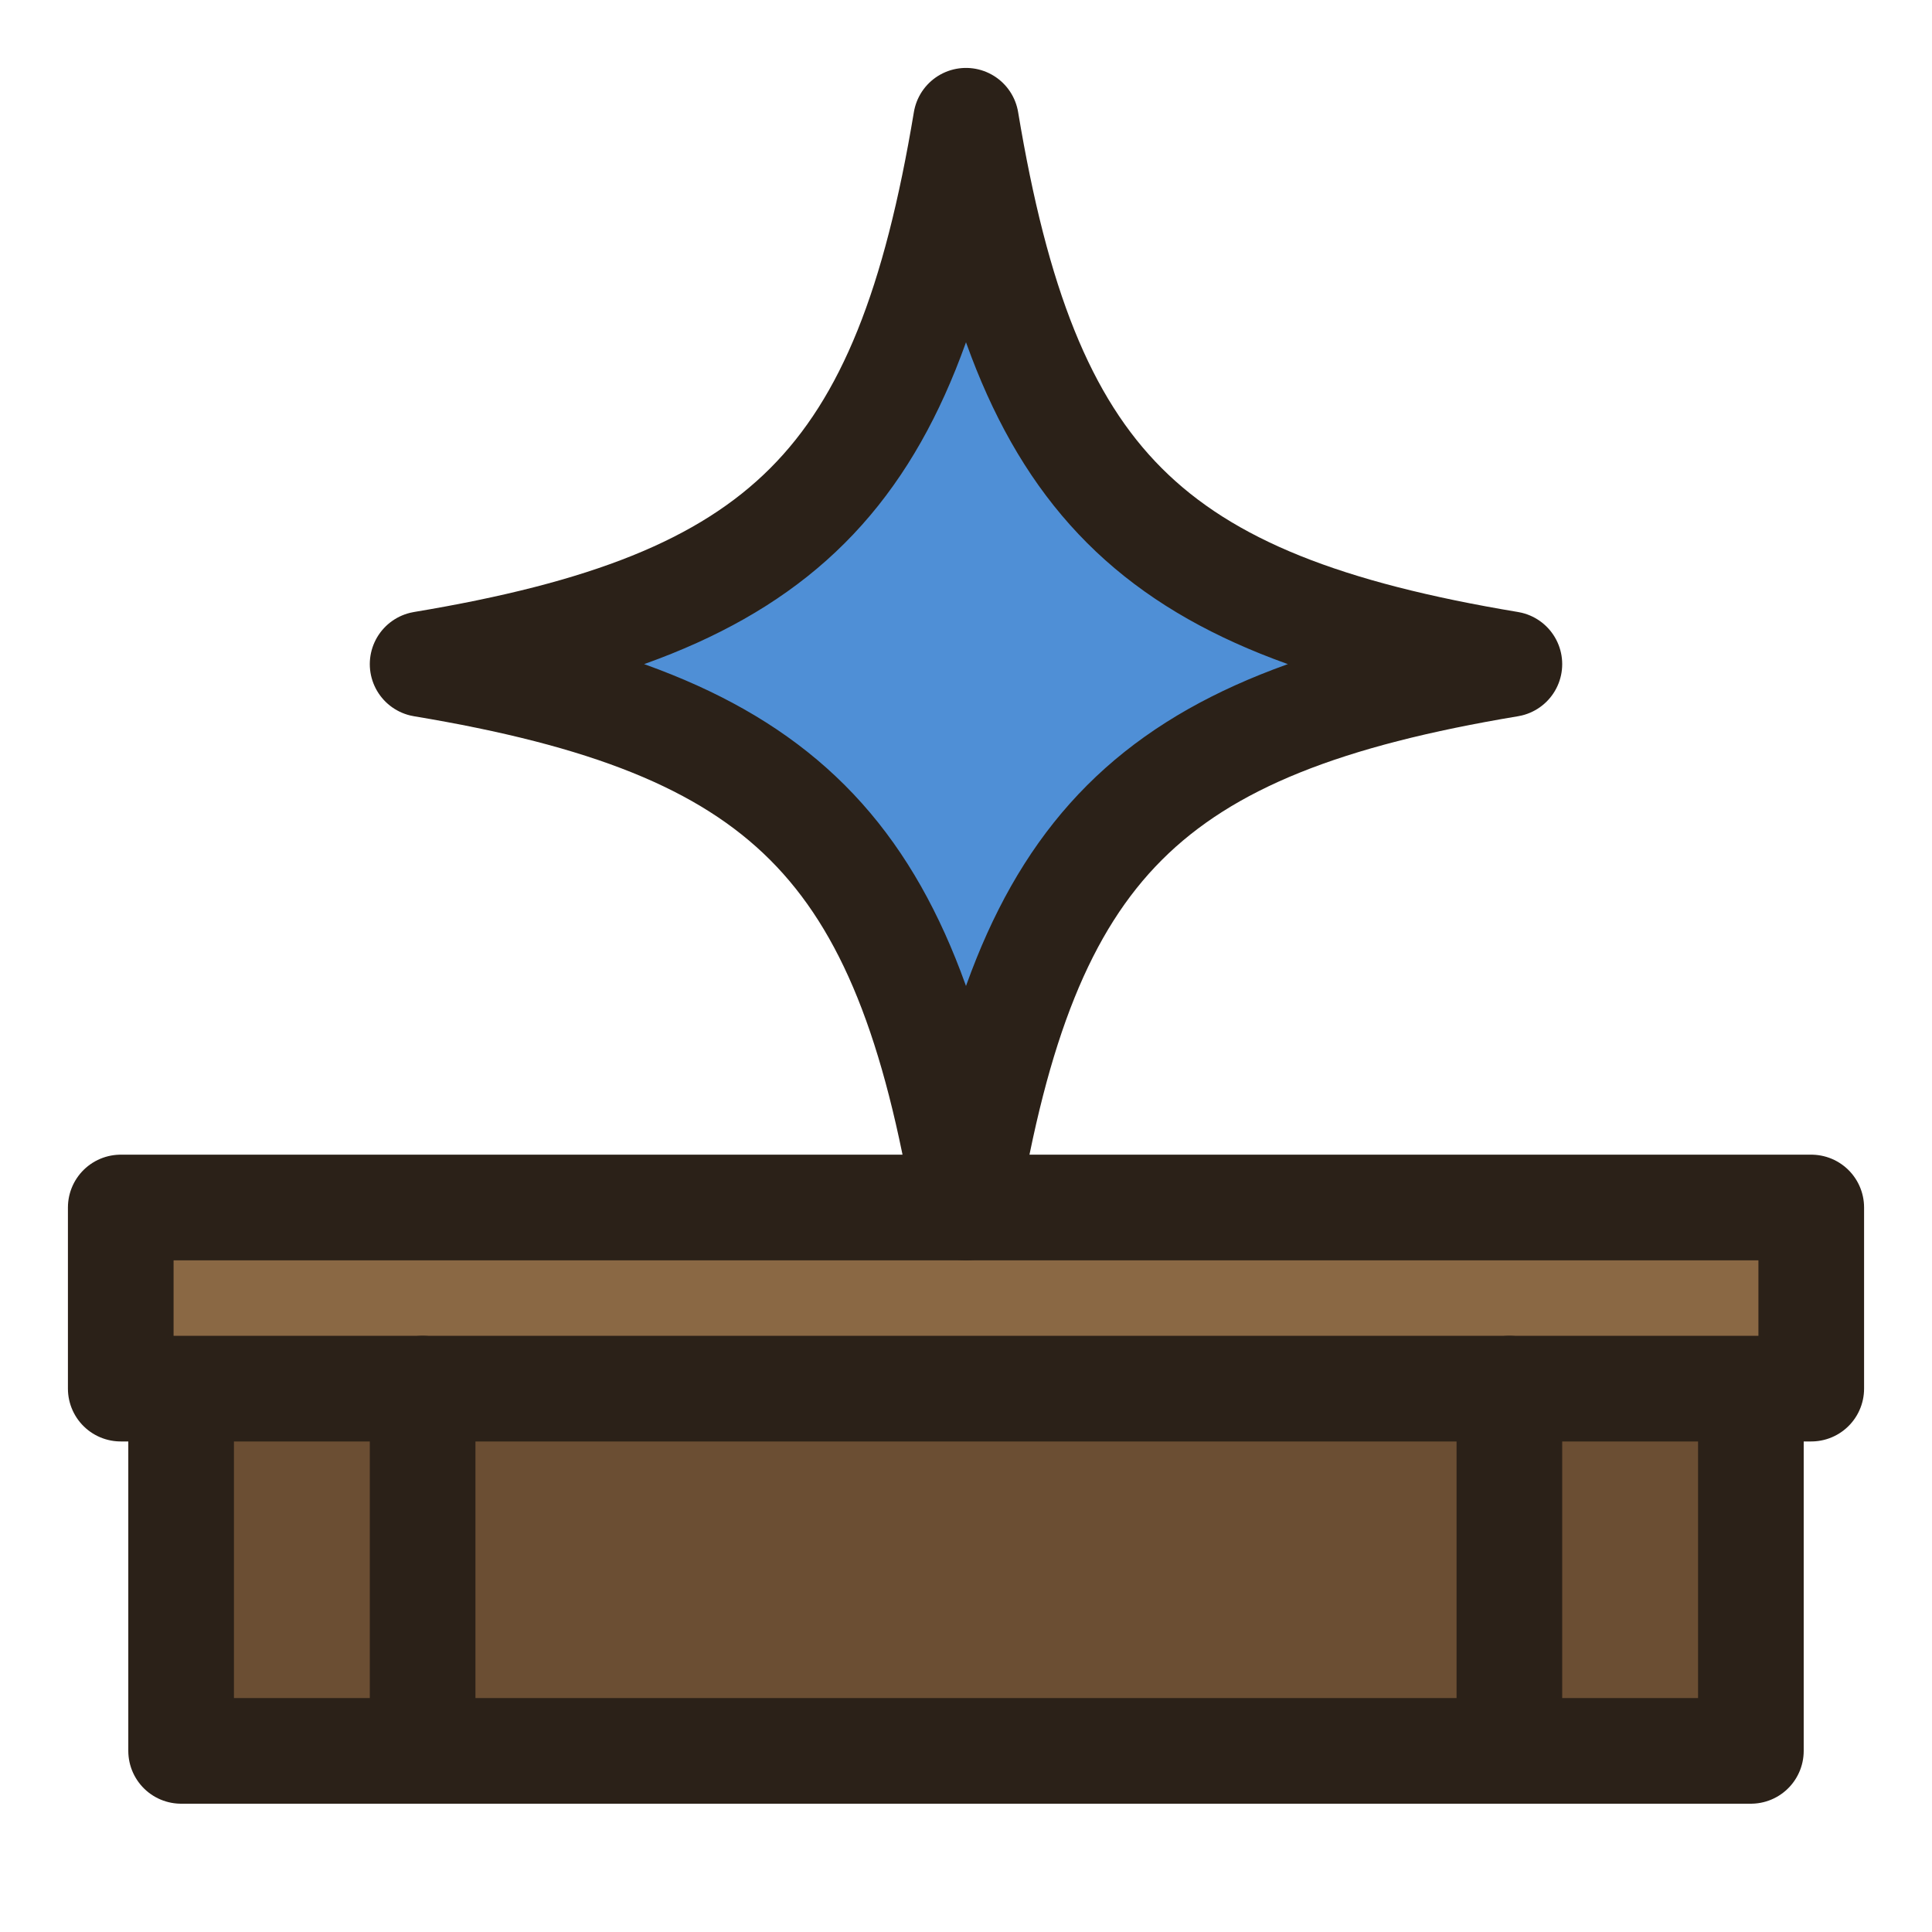
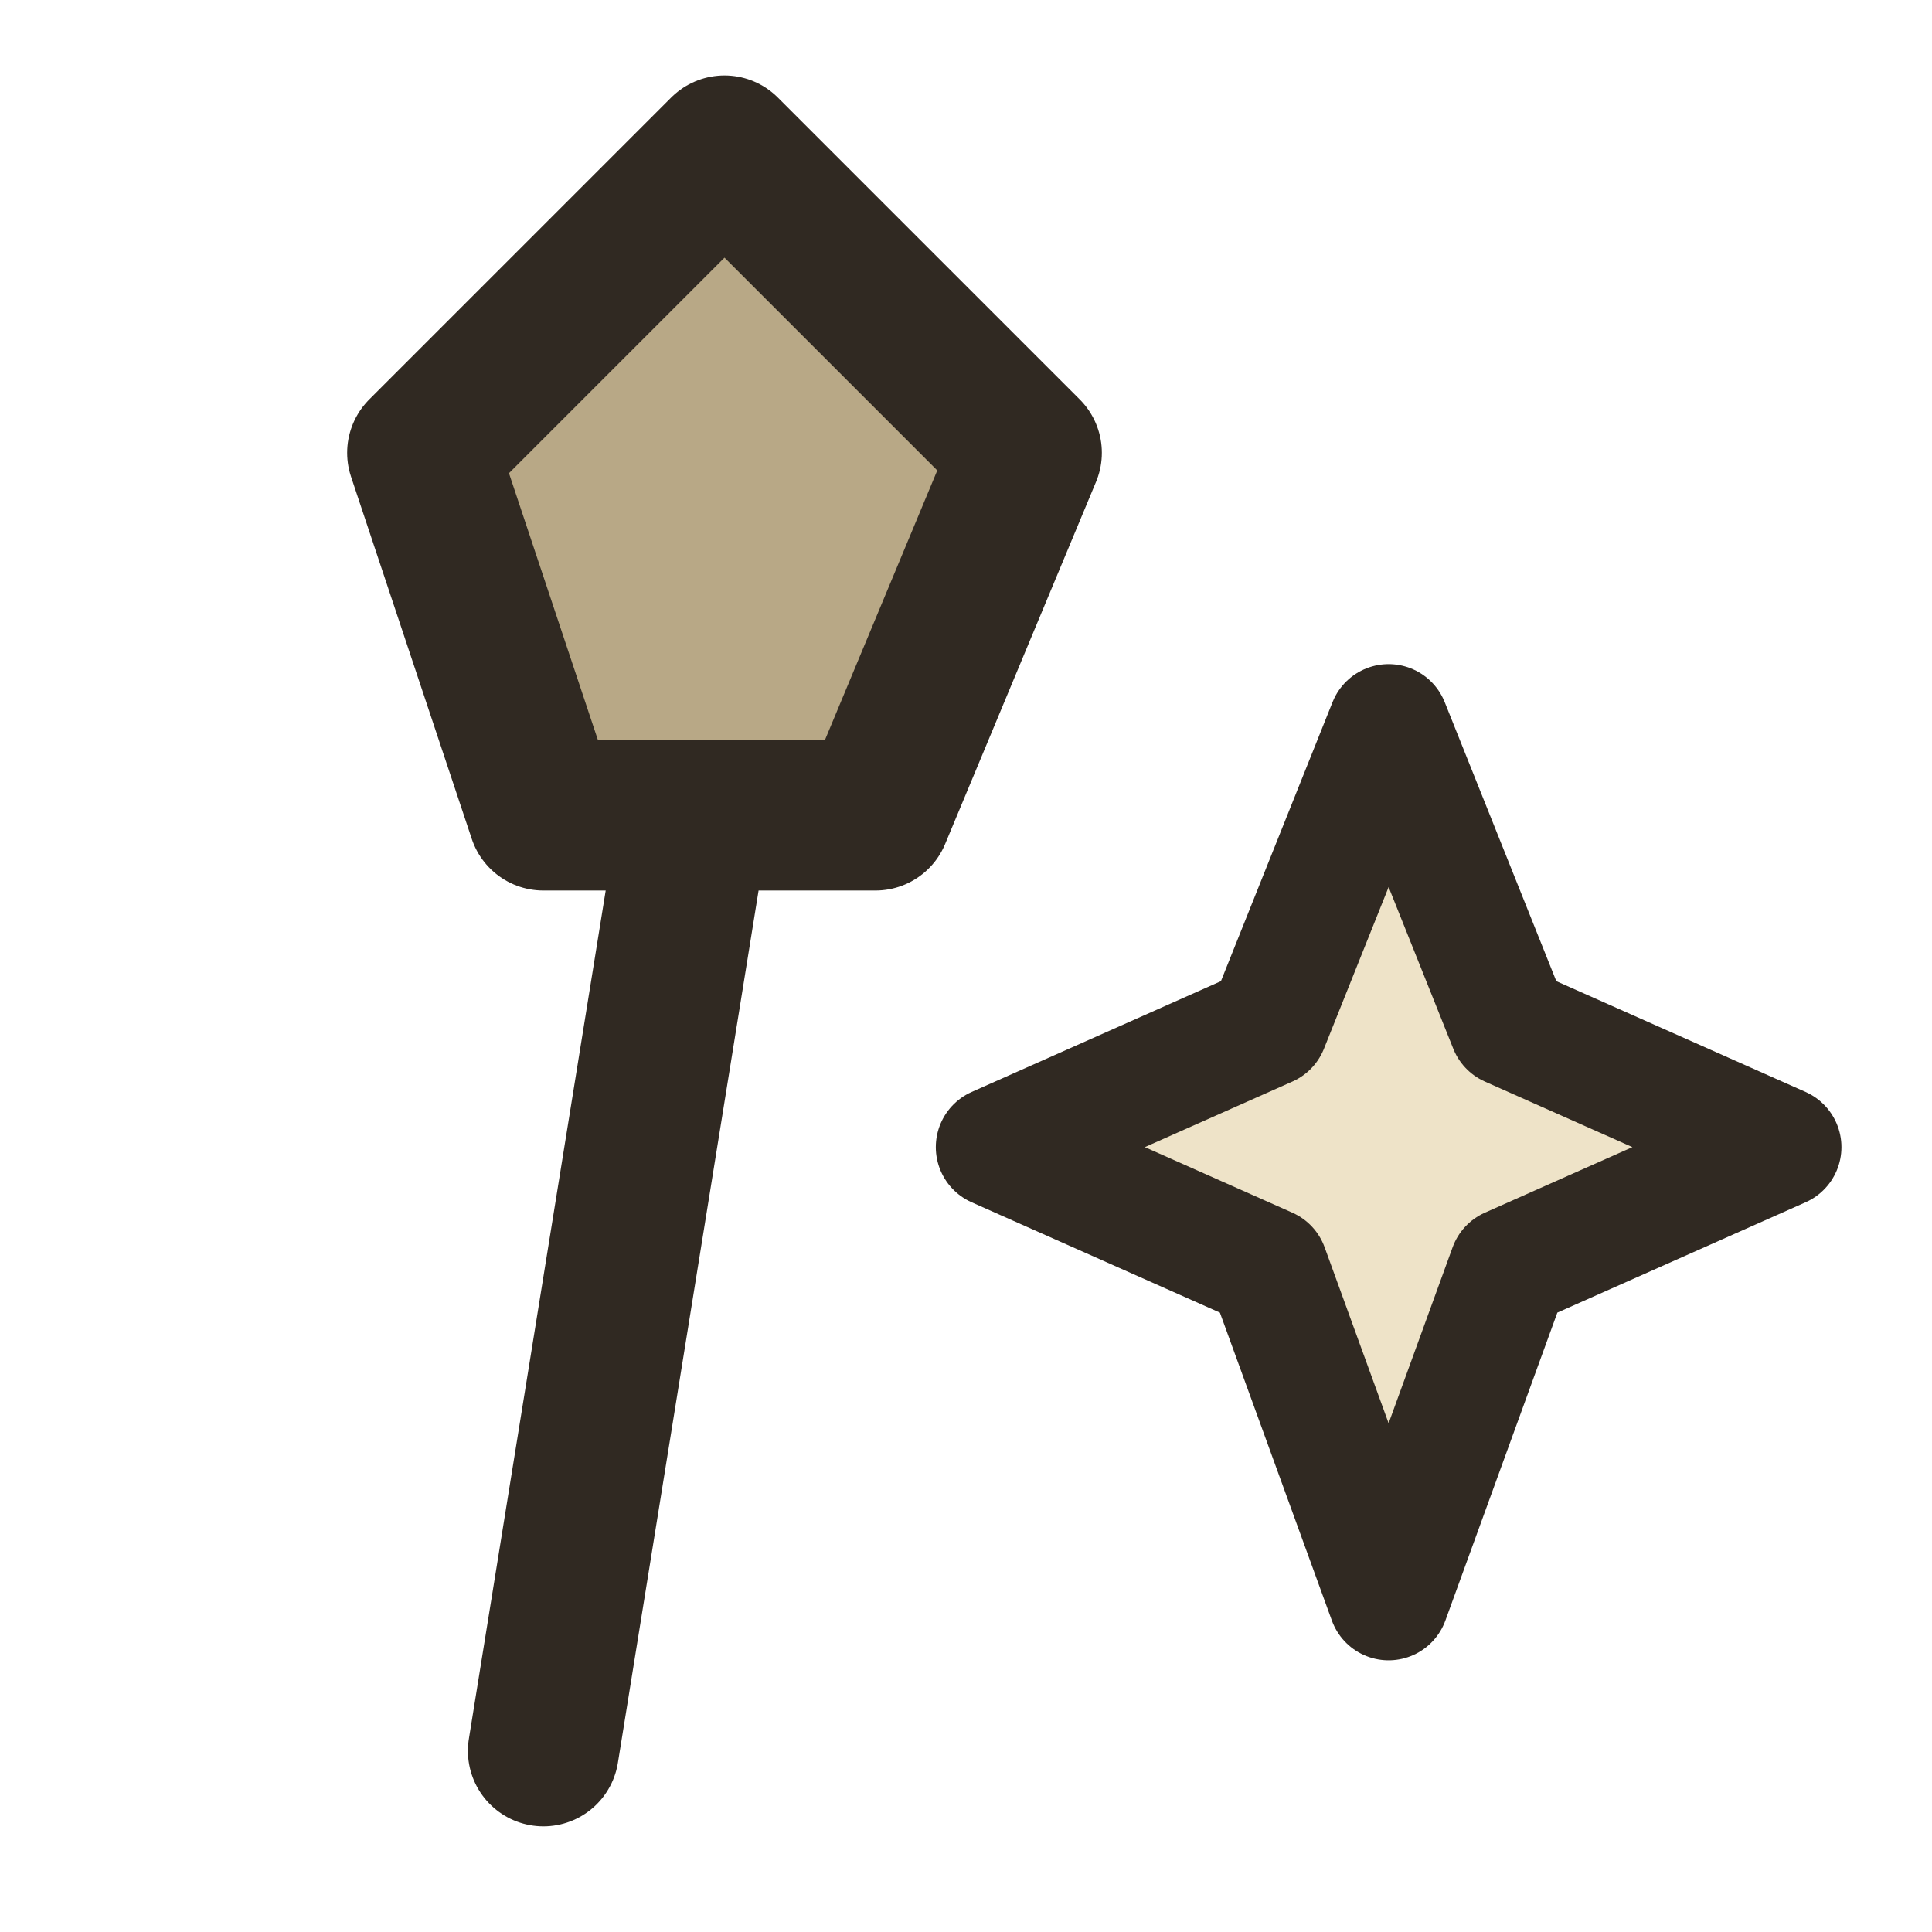
- <svg xmlns="http://www.w3.org/2000/svg" viewBox="0 0 64 64" width="64" height="64">
-   <g stroke="#2b2118" stroke-width="3.5" stroke-linejoin="round" stroke-linecap="round">
-     <path d="M6 44 H58 V58 H6 Z" fill="#6B4E33" />
-     <path d="M4 40 H60 V46 H4 Z" fill="#8A6844" />
-     <path d="M14 46 V58 M50 46 V58" />
-     <path d="M32 4 C34 16 38 20 50 22 C38 24 34 28 32 40 C30 28 26 24 14 22 C26 20 30 16 32 4 Z" fill="#4F8FD6" />
+ <svg xmlns="http://www.w3.org/2000/svg" width="64" height="64" viewBox="0 0 64 64">
+   <g stroke-linejoin="round" stroke-linecap="round">
+     <path d="M18 58 L23 27 M18 27 L14 15 L24 5 L34 15 L29 27 Z" fill="#b8a886" stroke="#302922" stroke-width="5" />
+     <path d="M46 24 L50 34 L59 38 L50 42 L46 53 L42 42 L33 38 L42 34 Z" fill="#eee3c8" stroke="#302922" stroke-width="4" />
  </g>
</svg>
